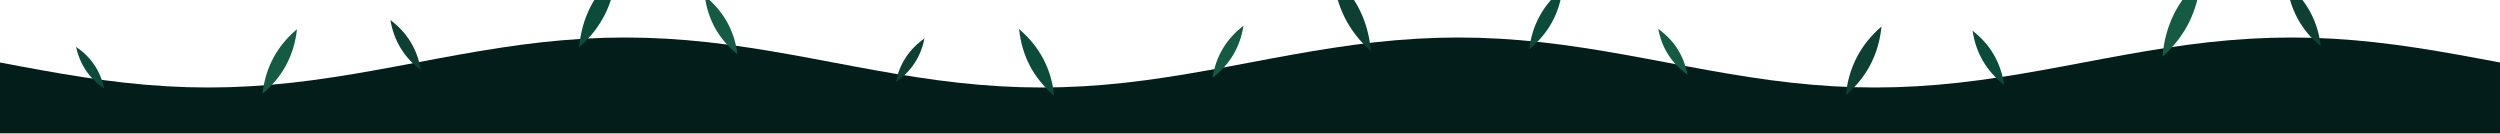
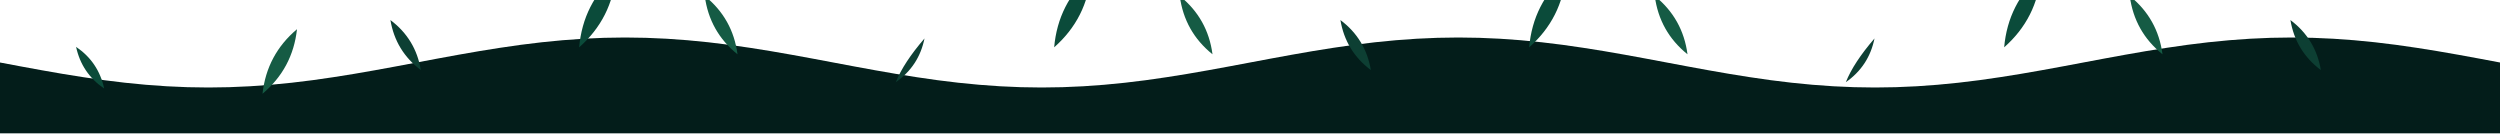
<svg xmlns="http://www.w3.org/2000/svg" viewBox="0 0 1200 64" width="1200" height="64" preserveAspectRatio="none" aria-hidden="true">
  <path d="M0,30 L10,31.88 L20,33.71 L30,35.45 L40,37.05 L50,38.49 L60,39.71 L70,40.69 L80,41.41 L90,41.85 L100,42 L110,41.85 L120,41.41 L130,40.69 L140,39.71 L150,38.49 L160,37.05 L170,35.45 L180,33.71 L190,31.88 L200,30 L210,28.12 L220,26.29 L230,24.55 L240,22.95 L250,21.51 L260,20.29 L270,19.31 L280,18.59 L290,18.15 L300,18 L310,18.15 L320,18.59 L330,19.31 L340,20.29 L350,21.51 L360,22.95 L370,24.55 L380,26.29 L390,28.12 L400,30 L410,31.88 L420,33.71 L430,35.45 L440,37.05 L450,38.49 L460,39.71 L470,40.69 L480,41.41 L490,41.85 L500,42 L510,41.85 L520,41.41 L530,40.69 L540,39.71 L550,38.49 L560,37.05 L570,35.45 L580,33.71 L590,31.88 L600,30 L610,28.12 L620,26.29 L630,24.55 L640,22.95 L650,21.51 L660,20.29 L670,19.31 L680,18.59 L690,18.15 L700,18 L710,18.15 L720,18.59 L730,19.31 L740,20.29 L750,21.51 L760,22.95 L770,24.55 L780,26.29 L790,28.12 L800,30 L810,31.88 L820,33.71 L830,35.45 L840,37.05 L850,38.49 L860,39.71 L870,40.69 L880,41.41 L890,41.85 L900,42 L910,41.85 L920,41.41 L930,40.69 L940,39.71 L950,38.49 L960,37.05 L970,35.45 L980,33.71 L990,31.88 L1000,30 L1010,28.12 L1020,26.29 L1030,24.55 L1040,22.95 L1050,21.51 L1060,20.29 L1070,19.31 L1080,18.59 L1090,18.15 L1100,18 L1110,18.15 L1120,18.59 L1130,19.31 L1140,20.29 L1150,21.51 L1160,22.95 L1170,24.55 L1180,26.29 L1190,28.12 L1200,30 L1200,64 L0,64 Z" fill="#031d1a" />
  <path d="M50,42.49 Q47.26,29.79 36.52,22.49 Q39.26,35.18 50,42.49 Z" fill="#0b4b3a" />
  <path d="M126,45.01 Q140.48,32.83 142.56,14.01 Q128.08,26.2 126,45.01 Z" fill="#155b44" />
  <path d="M202,33.62 Q199.5,18.7 187.4,9.62 Q189.9,24.54 202,33.62 Z" fill="#0d3f33" />
  <path d="M278,22.71 Q293.84,8.75 295.68,-12.29 Q279.84,1.67 278,22.71 Z" fill="#0b4b3a" />
  <path d="M354,26.06 Q351.74,8.92 338.28,-1.94 Q340.54,15.21 354,26.06 Z" fill="#155b44" />
-   <path d="M430,39.45 Q441.08,31.7 443.76,18.45 Q432.68,26.2 430,39.45 Z" fill="#0d3f33" />
-   <path d="M506,45.95 Q503.98,26.58 489.16,13.95 Q491.18,33.31 506,45.95 Z" fill="#0b4b3a" />
-   <path d="M582,37.35 Q594.44,27.82 596.88,12.35 Q584.44,21.87 582,37.35 Z" fill="#155b44" />
-   <path d="M658,24.52 Q656.22,2.93 640.04,-11.48 Q641.82,10.11 658,24.52 Z" fill="#0d3f33" />
-   <path d="M734,23.67 Q747.8,12.37 750,-5.33 Q736.2,5.97 734,23.67 Z" fill="#0b4b3a" />
-   <path d="M810,35.88 Q807.38,22.07 795.96,13.88 Q798.58,27.69 810,35.88 Z" fill="#155b44" />
-   <path d="M886,45.71 Q901.16,32.64 903.12,12.71 Q887.96,25.79 886,45.71 Z" fill="#0d3f33" />
-   <path d="M962,40.75 Q959.62,24.71 946.84,14.75 Q949.22,30.78 962,40.75 Z" fill="#0b4b3a" />
-   <path d="M1038,27.25 Q1054.52,12.4 1056.24,-9.75 Q1039.72,5.11 1038,27.25 Z" fill="#155b44" />
-   <path d="M1114,22.29 Q1111.86,4.03 1097.72,-7.71 Q1099.86,10.54 1114,22.29 Z" fill="#0d3f33" />
+   <path d="M430,39.45 Q441.08,31.7 443.76,18.45 Q433.68,30.15 430,39.45 Z" fill="#0d3f33" />
+   <path d="M506,22.71 Q521.84,8.75 523.68,-12.29 Q507.84,1.67 506,22.71 Z" fill="#0b4b3a" />
+   <path d="M582,26.06 Q579.74,8.92 566.28,-1.94 Q568.54,15.21 582,26.06 Z" fill="#155b44" />
+   <path d="M658,33.62 Q655.5,18.7 643.4,9.62 Q645.9,24.54 658,33.62 Z" fill="#0d3f33" />
+   <path d="M734,22.71 Q749.84,8.75 751.68,-12.29 Q735.84,1.67 734,22.71 Z" fill="#0b4b3a" />
+   <path d="M810,26.06 Q807.74,8.92 794.28,-1.94 Q796.54,15.21 810,26.06 Z" fill="#155b44" />
+   <path d="M886,39.45 Q897.08,31.7 899.76,18.45 Q889.68,30.15 886,39.45 Z" fill="#0d3f33" />
+   <path d="M962,22.71 Q977.84,8.75 979.68,-12.29 Q963.84,1.67 962,22.71 Z" fill="#0b4b3a" />
+   <path d="M1038,26.06 Q1035.74,8.92 1022.28,-1.94 Q1024.54,15.21 1038,26.06 Z" fill="#155b44" />
+   <path d="M1114,33.62 Q1111.5,18.7 1099.4,9.62 Q1101.9,24.54 1114,33.62 Z" fill="#0d3f33" />
</svg>
